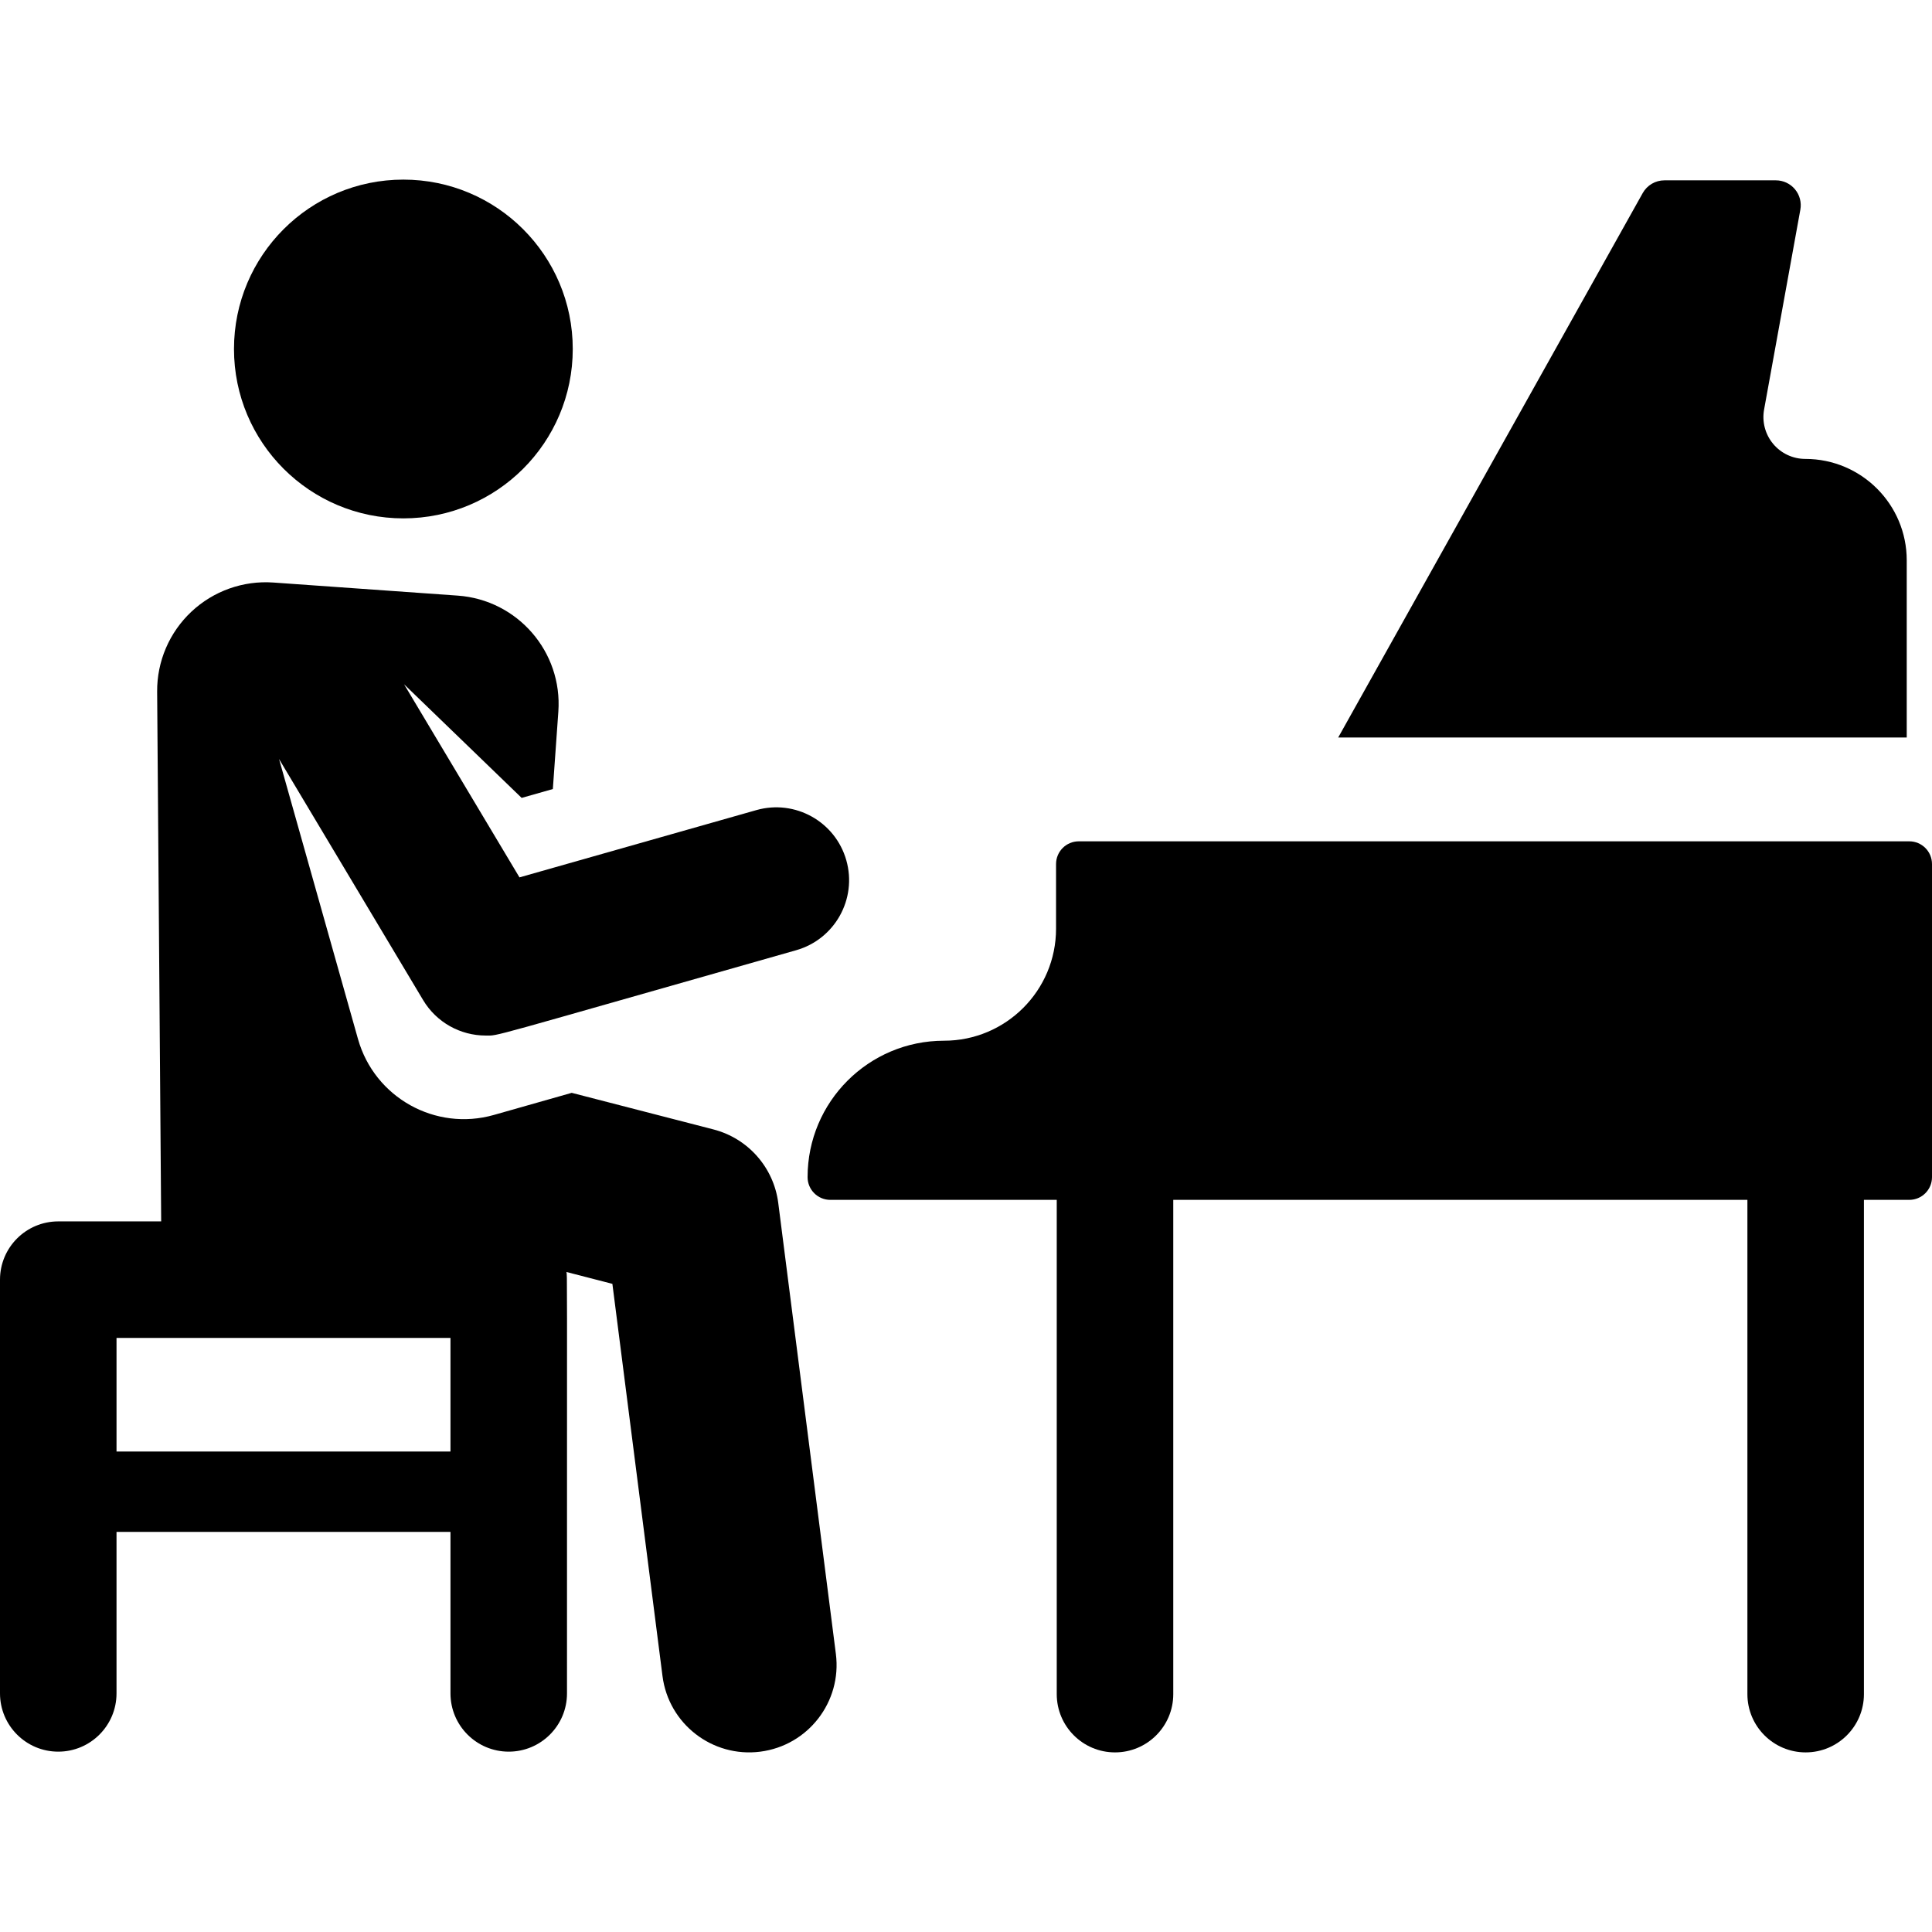
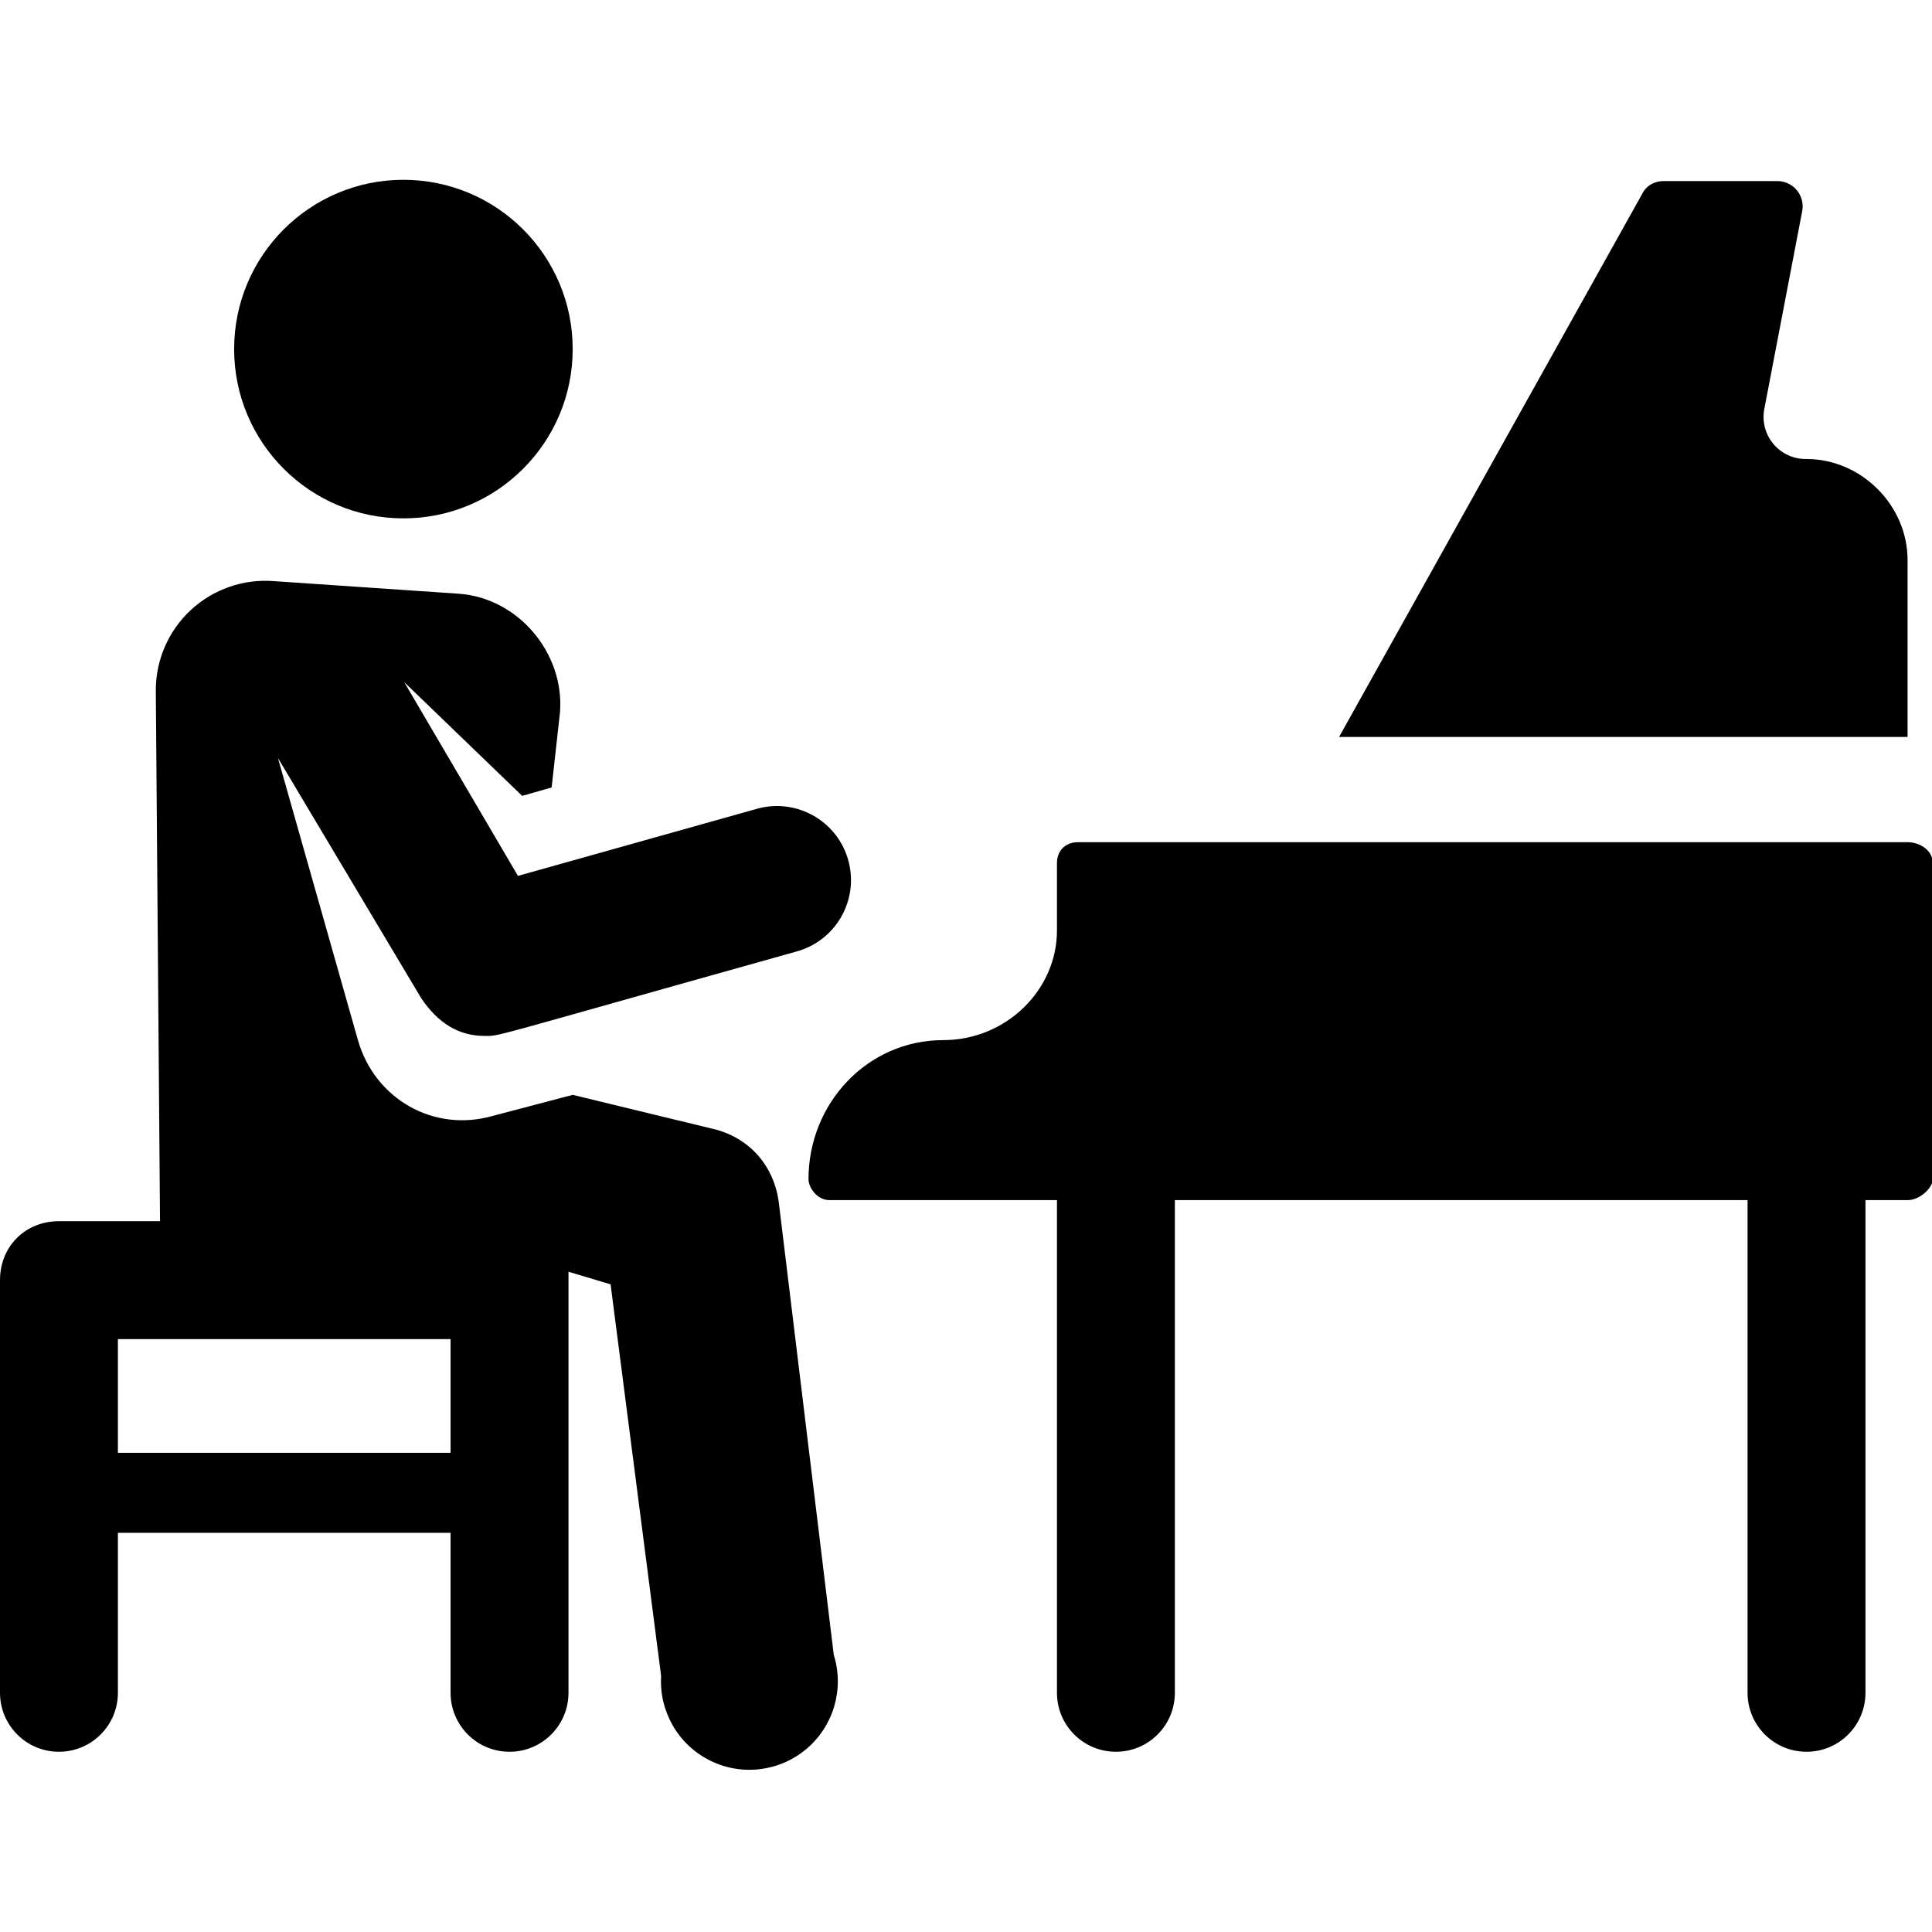
- <svg xmlns="http://www.w3.org/2000/svg" version="1.1" id="Layer_1" x="0px" y="0px" viewBox="0 0 458.764 458.764" style="enable-background:new 0 0 458.764 458.764;" xml:space="preserve">
-   <g>
-     <g>
-       <g>
-         <path d="M453.369,199.777H256.161c-2.98,0-5.396,2.416-5.396,5.396v15.346c0,14.693-11.911,26.604-26.604,26.604     c-17.892,0-32.396,14.504-32.396,32.396c0,2.98,2.416,5.396,5.396,5.396h53.769v117.365c0,7.641,6.194,13.835,13.835,13.835     s13.834-6.194,13.834-13.835V284.915H414.93V402.28c0,7.641,6.194,13.835,13.835,13.835s13.834-6.194,13.834-13.835V284.915     h10.769c2.98,0,5.396-2.416,5.396-5.396v-74.346C458.765,202.192,456.349,199.777,453.369,199.777z" />
-         <path d="M452.765,133.056c0-13.301-10.782-24.083-24.083-24.083c-2.95,0-5.747-1.309-7.637-3.573     c-1.89-2.264-2.679-5.25-2.152-8.153l8.61-47.461c0.313-1.724-0.156-3.497-1.278-4.842c-1.123-1.345-2.784-2.122-4.536-2.122     H395.23c-2.14,0-4.113,1.157-5.157,3.024l-72.308,129.275h135V133.056z" />
-         <path d="M184.801,285.65c-1.076-8.423-7.175-15.34-15.397-17.463L135.76,259.5c-12.052,3.423-9.122,2.591-18.485,5.25     c-13.874,3.94-28.316-4.113-32.256-17.987l-0.014-0.048l-18.744-66.482l34.209,57.239c3.179,5.319,8.873,8.423,14.844,8.423     c3.31,0-1.561,1.126,73.737-20.259c9.187-2.609,14.52-12.172,11.911-21.36c-2.609-9.188-12.171-14.52-21.36-11.911     l-56.249,15.975L95.95,162.489l27.919,26.977l7.408-2.104l1.305-18.385c1.008-14.205-9.69-26.537-23.894-27.545l-43.764-3.106     c-7.172-0.509-14.23,1.999-19.472,6.92s-8.192,11.806-8.137,18.996l0.957,125.785H13.834C6.194,290.027,0,296.22,0,303.861     v98.244c0,7.641,6.194,13.835,13.834,13.835c7.641,0,13.834-6.194,13.834-13.835v-38.344h79.299v38.344     c0,7.641,6.194,13.835,13.835,13.835s13.834-6.194,13.834-13.835c0-105.353,0.065-98.559-0.133-100.064l10.911,2.817l11.9,93.133     c1.454,11.382,11.862,19.407,23.215,17.954c11.368-1.453,19.407-11.846,17.954-23.215L184.801,285.65z M106.968,344.676H27.669     v-26.98h79.299V344.676z" />
-         <circle cx="95.783" cy="82.87" r="40.221" />
-       </g>
-     </g>
-   </g>
-   <g>
- </g>
-   <g>
- </g>
-   <g>
- </g>
-   <g>
- </g>
-   <g>
- </g>
-   <g>
- </g>
-   <g>
- </g>
-   <g>
- </g>
-   <g>
- </g>
-   <g>
- </g>
-   <g>
- </g>
-   <g>
- </g>
-   <g>
- </g>
-   <g>
- </g>
-   <g>
- </g>
+ <svg xmlns="http://www.w3.org/2000/svg" viewBox="0 0 458.8 458.8">
+   <path d="M453 200H256c-3 0-5 2-5 5v16c0 14-12 26-27 26-18 0-32 15-32 33 0 2 2 5 5 5h54v117a14 14 0 1028 0V285h136v117a14 14 0 1028 0V285h10c3 0 6-3 6-5v-75c0-3-3-5-6-5zM453 133c0-13-11-24-24-24a10 10 0 01-10-12l9-47a6 6 0 00-6-7h-27c-2 0-4 1-5 3l-72 129h135v-42z" />
+   <path d="M185 286c-1-9-7-16-16-18l-33-8-19 5c-14 4-28-4-32-18l-19-67 34 57c4 6 9 9 15 9 4 0-1 1 74-20a17 17 0 00-9-34l-57 16-27-46 28 27 7-2 2-18c1-14-10-27-24-28l-44-3a26 26 0 00-28 26l1 126H14c-8 0-14 6-14 14v98a14 14 0 1028 0v-38h79v38a14 14 0 1028 0V302l10 3 12 93a21 21 0 1041-5l-13-107zm-78 59H28v-27h79v27z" />
+   <circle cx="95.8" cy="82.9" r="40.2" />
</svg>
